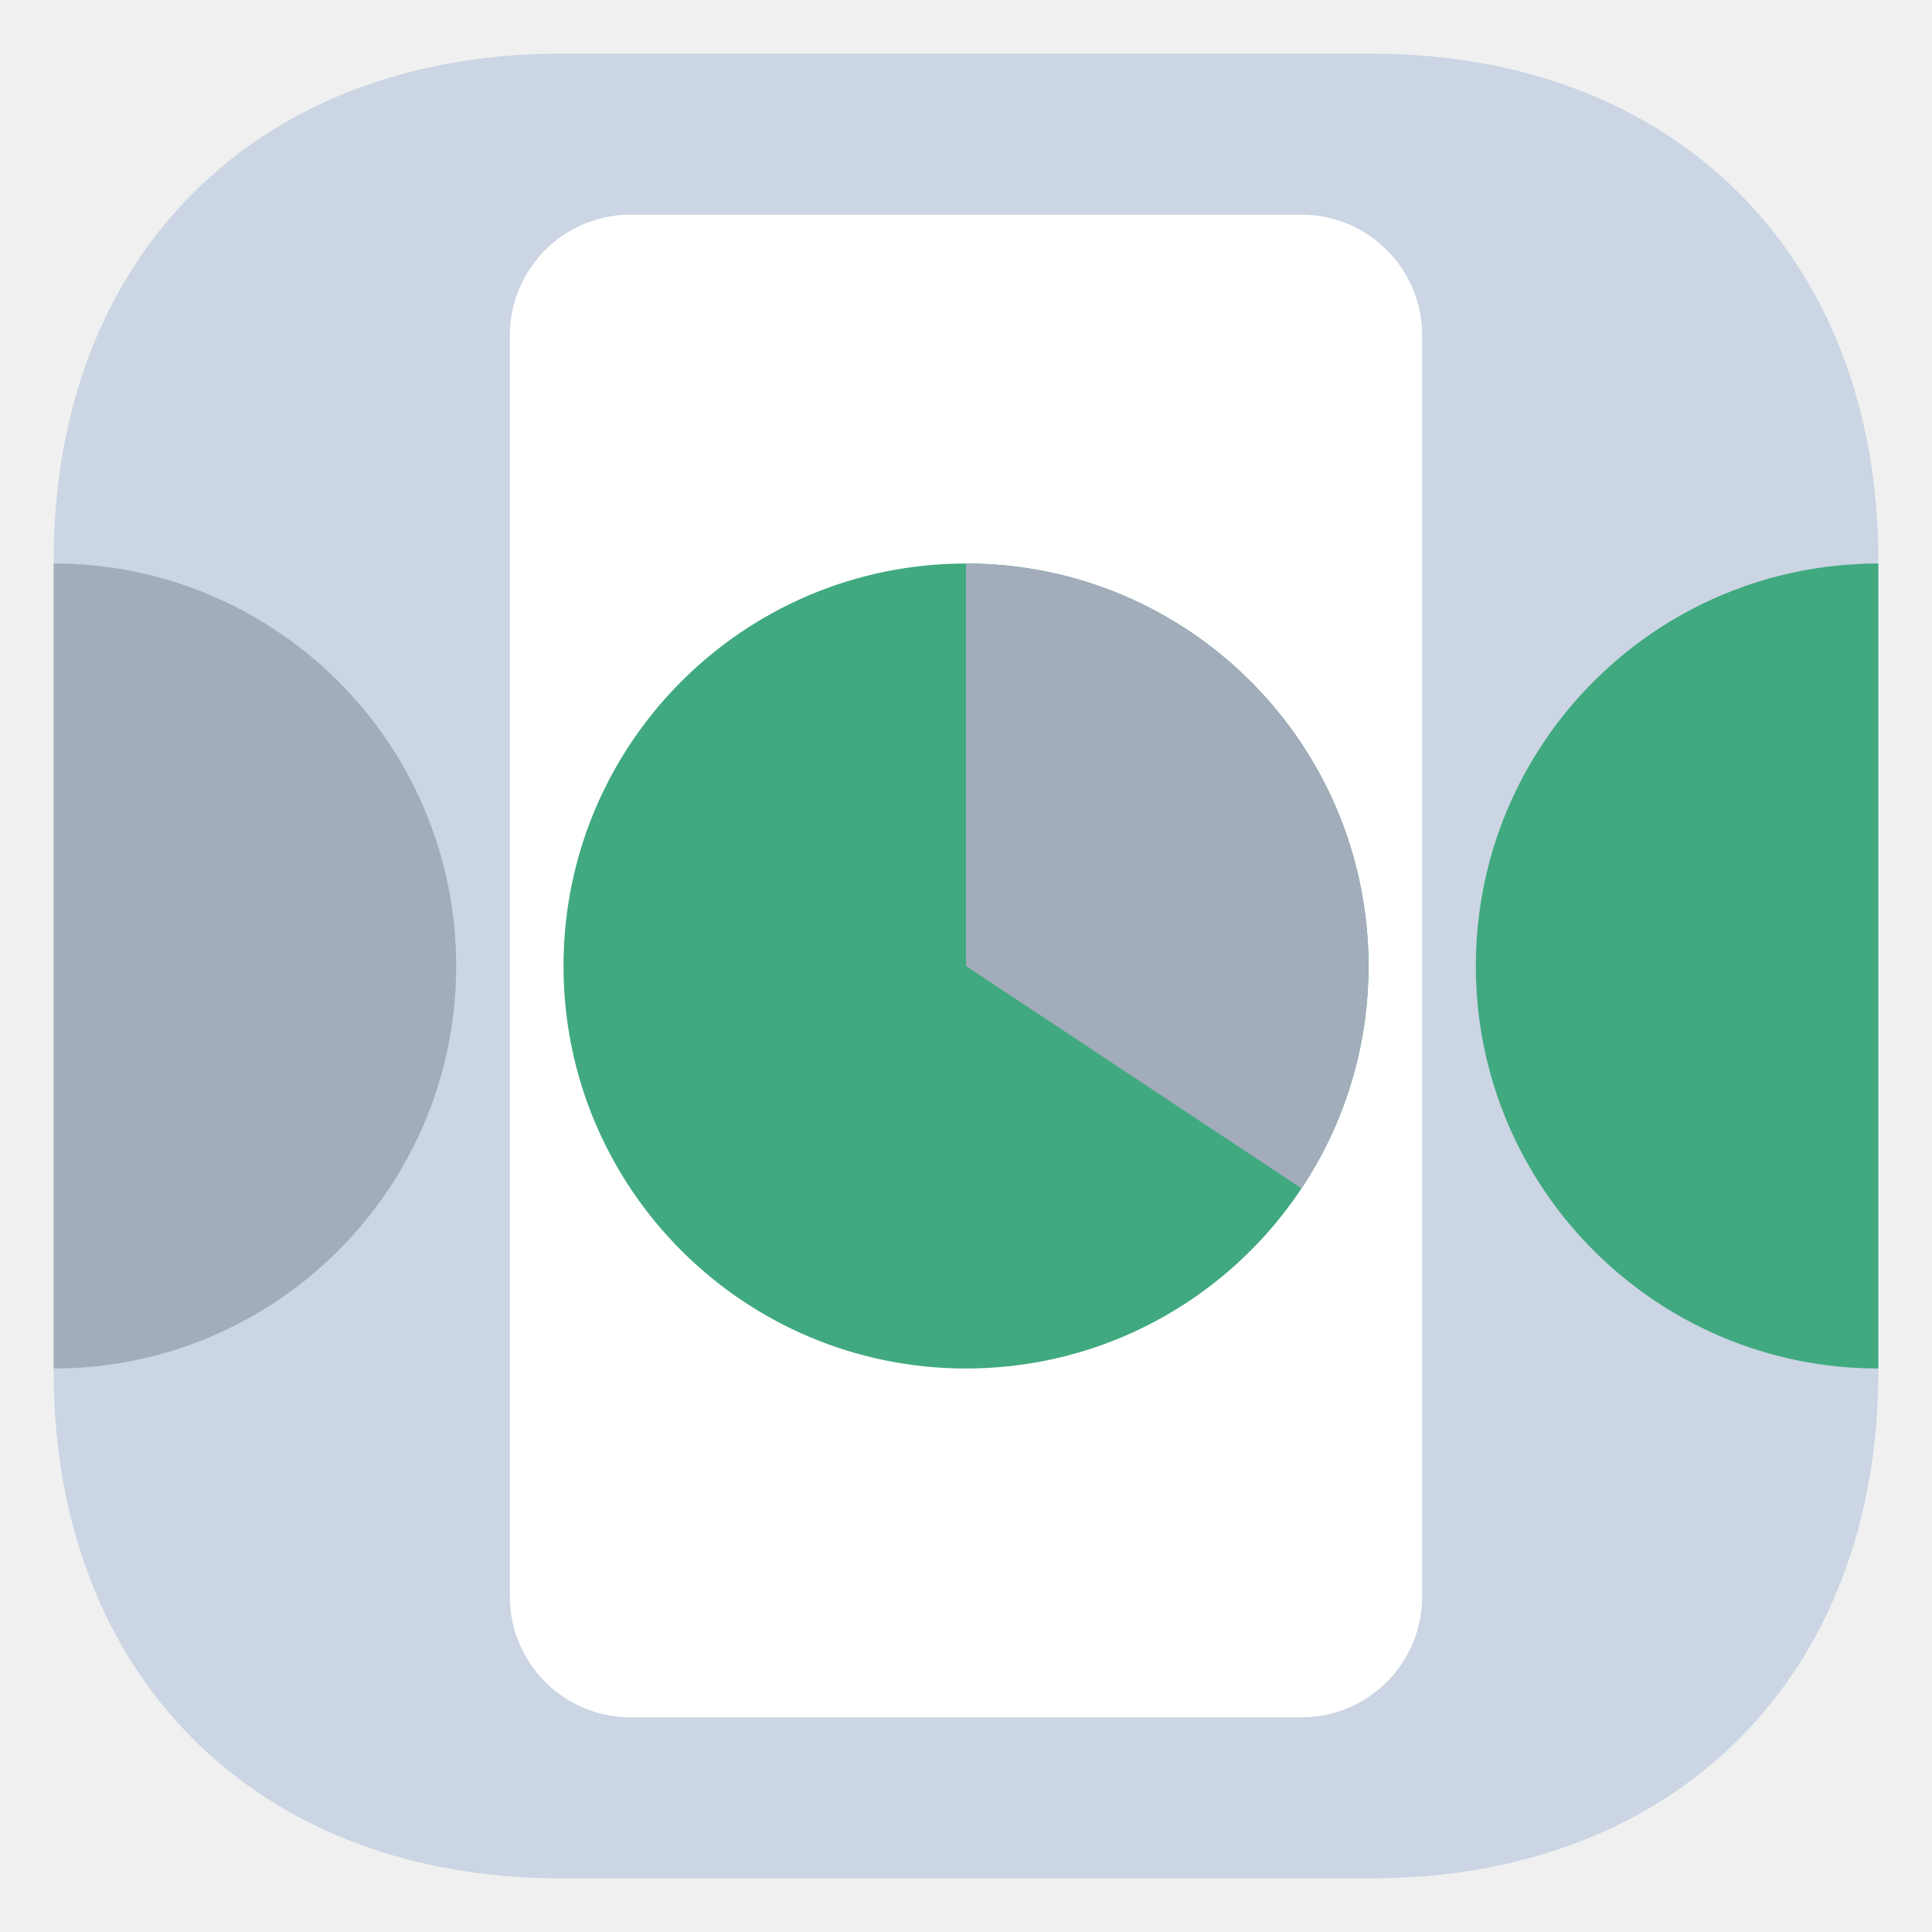
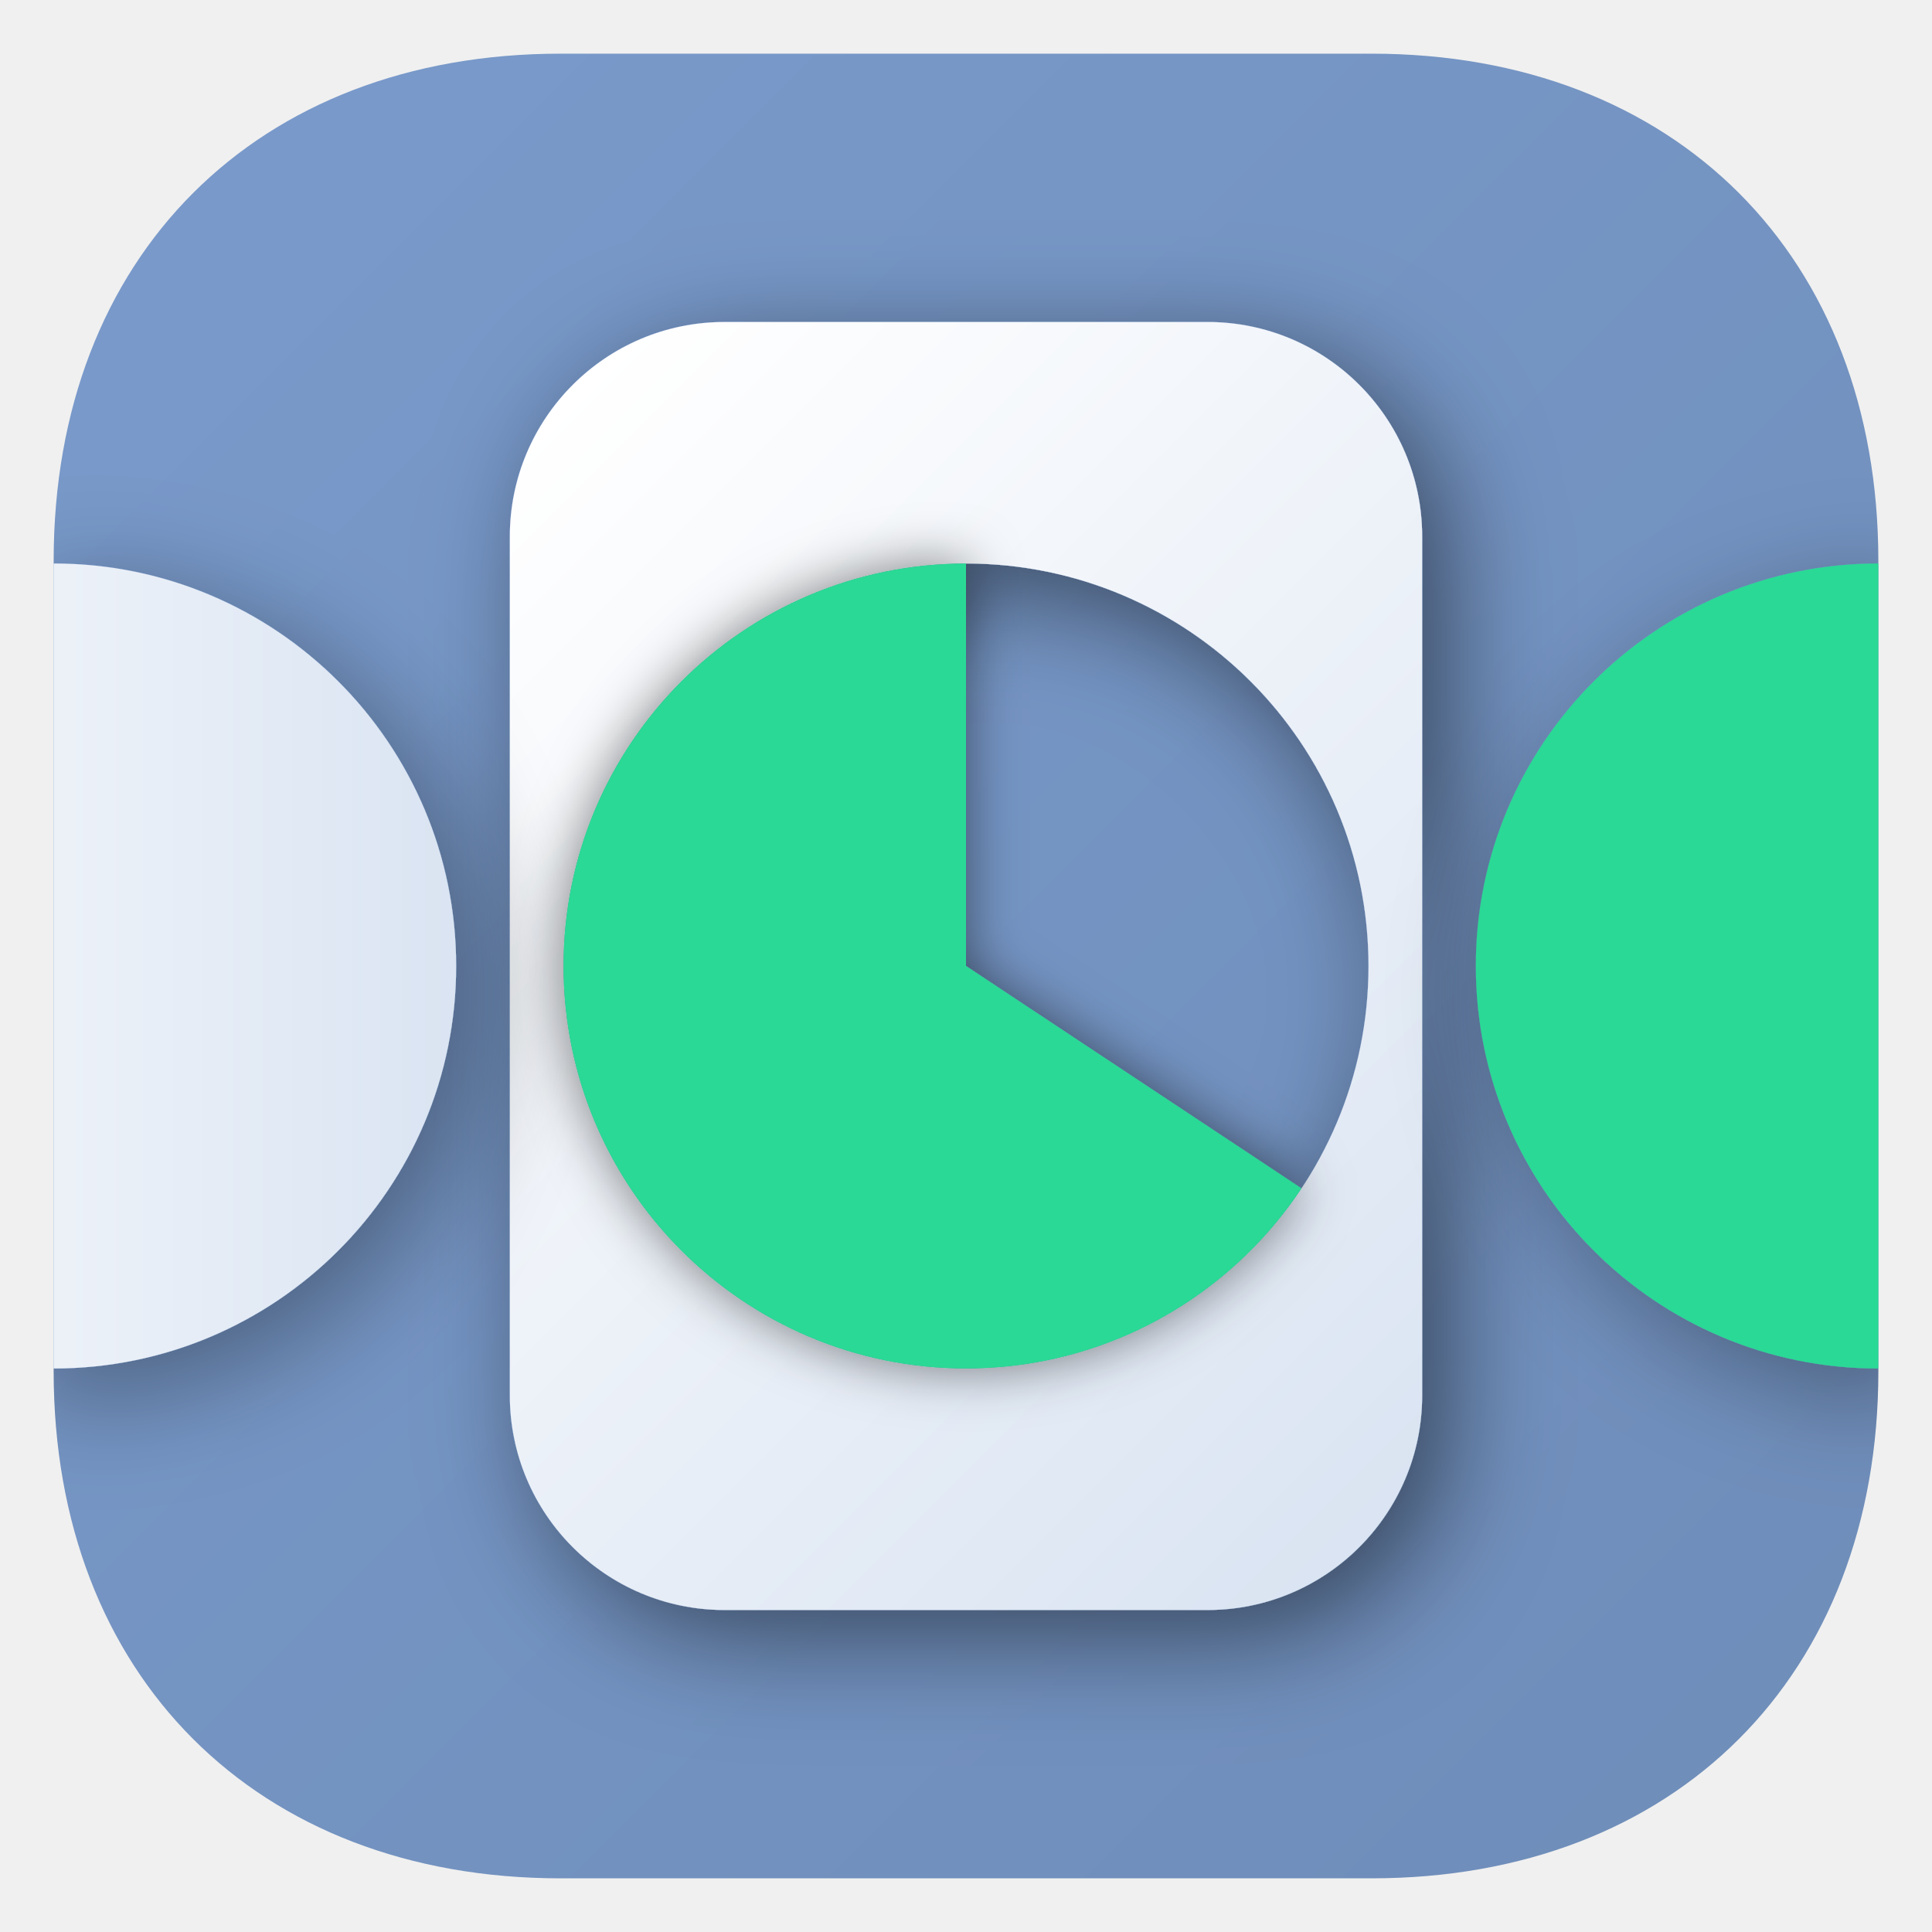
- <svg xmlns="http://www.w3.org/2000/svg" id="_レイヤー_2" data-name="レイヤー 2" viewBox="0 0 1440 1440">
+ <svg xmlns="http://www.w3.org/2000/svg" xmlns:xlink="http://www.w3.org/1999/xlink" id="_レイヤー_2" data-name="レイヤー 2" viewBox="0 0 1440 1440">
  <defs>
    <style>
      .cls-1 {
-         fill: #40a980;
+         fill: url(#_名称未設定グラデーション_388);
+       }
+ 
+       .cls-1, .cls-2 {
+         isolation: isolate;
+       }
+ 
+       .cls-3 {
+         filter: url(#drop-shadow-2);
+       }
+ 
+       .cls-4 {
+         fill: none;
+       }
+ 
+       .cls-5 {
+         filter: url(#drop-shadow-4);
+       }
+ 
+       .cls-6 {
+         filter: url(#drop-shadow-1);
+       }
+ 
+       .cls-7 {
+         fill: url(#_名称未設定グラデーション_424);
+       }
+ 
+       .cls-8 {
+         filter: url(#drop-shadow-3);
      }

      .cls-2 {
-         fill: #a3acbb;
+         fill: url(#_名称未設定グラデーション_388-2);
      }

-       .cls-3 {
-         fill: #fff;
-         isolation: isolate;
+       .cls-9 {
+         fill: #2cd995;
      }

-       .cls-4 {
-         fill: #cbd5e3;
+       .cls-10 {
+         clip-path: url(#clippath);
      }
    </style>
+     <clipPath id="clippath">
+       <path class="cls-4" d="M1022.22,1400H417.78c-226.67,0-377.78-151.11-377.78-377.78V417.78c0-226.67,151.11-377.78,377.78-377.78h604.44c226.67,0,377.78,151.11,377.78,377.78v604.44c0,226.67-151.11,377.78-377.78,377.78Z" />
+     </clipPath>
+     <linearGradient id="_名称未設定グラデーション_424" data-name="名称未設定グラデーション 424" x1="0" y1="0" x2="1440" y2="1440" gradientUnits="userSpaceOnUse">
+       <stop offset="0" stop-color="#7a9bcc" />
+       <stop offset="1" stop-color="#6e8cb8" />
+     </linearGradient>
+     <filter id="drop-shadow-1" x="280" y="140" width="920" height="1200" filterUnits="userSpaceOnUse">
+       <feOffset dx="20" dy="20" />
+       <feGaussianBlur result="blur" stdDeviation="40" />
+       <feFlood flood-color="#000" flood-opacity=".5" />
+       <feComposite in2="blur" operator="in" />
+       <feComposite in="SourceGraphic" />
+     </filter>
+     <linearGradient id="_名称未設定グラデーション_388" data-name="名称未設定グラデーション 388" x1="356.86" y1="356.86" x2="1083.14" y2="1083.14" gradientUnits="userSpaceOnUse">
+       <stop offset="0" stop-color="#fff" />
+       <stop offset="1" stop-color="#dae4f2" />
+     </linearGradient>
+     <filter id="drop-shadow-2" x="-360" y="320" width="840" height="840" filterUnits="userSpaceOnUse">
+       <feOffset dx="20" dy="20" />
+       <feGaussianBlur result="blur-2" stdDeviation="40" />
+       <feFlood flood-color="#000" flood-opacity=".35" />
+       <feComposite in2="blur-2" operator="in" />
+       <feComposite in="SourceGraphic" />
+     </filter>
+     <linearGradient id="_名称未設定グラデーション_388-2" data-name="名称未設定グラデーション 388" x1="-260" y1="720" x2="340" y2="720" xlink:href="#_名称未設定グラデーション_388" />
+     <filter id="drop-shadow-3" x="1000" y="320" width="840" height="840" filterUnits="userSpaceOnUse">
+       <feOffset dx="20" dy="20" />
+       <feGaussianBlur result="blur-3" stdDeviation="40" />
+       <feFlood flood-color="#000" flood-opacity=".35" />
+       <feComposite in2="blur-3" operator="in" />
+       <feComposite in="SourceGraphic" />
+     </filter>
+     <filter id="drop-shadow-4" x="360" y="360" width="673" height="720" filterUnits="userSpaceOnUse">
+       <feOffset dx="0" dy="0" />
+       <feGaussianBlur result="blur-4" stdDeviation="20" />
+       <feFlood flood-color="#000" flood-opacity=".5" />
+       <feComposite in2="blur-4" operator="in" />
+       <feComposite in="SourceGraphic" />
+     </filter>
  </defs>
-   <path class="cls-4" d="M1022.22,1400H417.78c-226.67,0-377.78-151.11-377.78-377.78V417.78c0-226.67,151.11-377.78,377.78-377.78h604.44c226.67,0,377.78,151.11,377.78,377.78v604.44c0,226.67-151.11,377.78-377.78,377.78Z" />
-   <rect class="cls-3" x="380" y="160" width="680" height="1120" rx="90" ry="90" />
-   <g>
-     <circle class="cls-1" cx="720" cy="720" r="300" />
-     <path class="cls-2" d="M970.09,885.75c31.54-47.49,49.91-104.47,49.91-165.75,0-165.69-134.31-300-300-300v300l250.09,165.75Z" />
+   <g class="cls-10">
+     <rect class="cls-7" y="0" width="1440" height="1440" />
+     <g class="cls-6">
+       <path class="cls-1" d="M900,240h-360c-88.37,0-160,71.63-160,160v640c0,88.37,71.63,160,160,160h360c88.37,0,160-71.63,160-160V400c0-88.37-71.63-160-160-160ZM720,1020c-165.69,0-300-134.31-300-300s134.31-300,300-300,300,134.31,300,300-134.31,300-300,300Z" />
+     </g>
+     <g class="cls-3">
+       <circle class="cls-2" cx="40" cy="720" r="300" />
+     </g>
+     <g class="cls-8">
+       <circle class="cls-9" cx="1400" cy="720" r="300" />
+     </g>
+     <g class="cls-5">
+       <path class="cls-9" d="M720,720v-300c-165.69,0-300,134.31-300,300s134.31,300,300,300c104.41,0,196.34-53.35,250.07-134.26l-250.07-165.74Z" />
+       <path class="cls-9" d="M971.71,883.25c.42-.65.85-1.3,1.27-1.95-.42.65-.85,1.3-1.27,1.95Z" />
+     </g>
  </g>
-   <path class="cls-1" d="M1100,720c0,165.69,134.31,300,300,300V420c-165.69,0-300,134.31-300,300Z" />
-   <path class="cls-2" d="M340,720c0-165.69-134.31-300-300-300v600c165.69,0,300-134.31,300-300Z" />
</svg>
